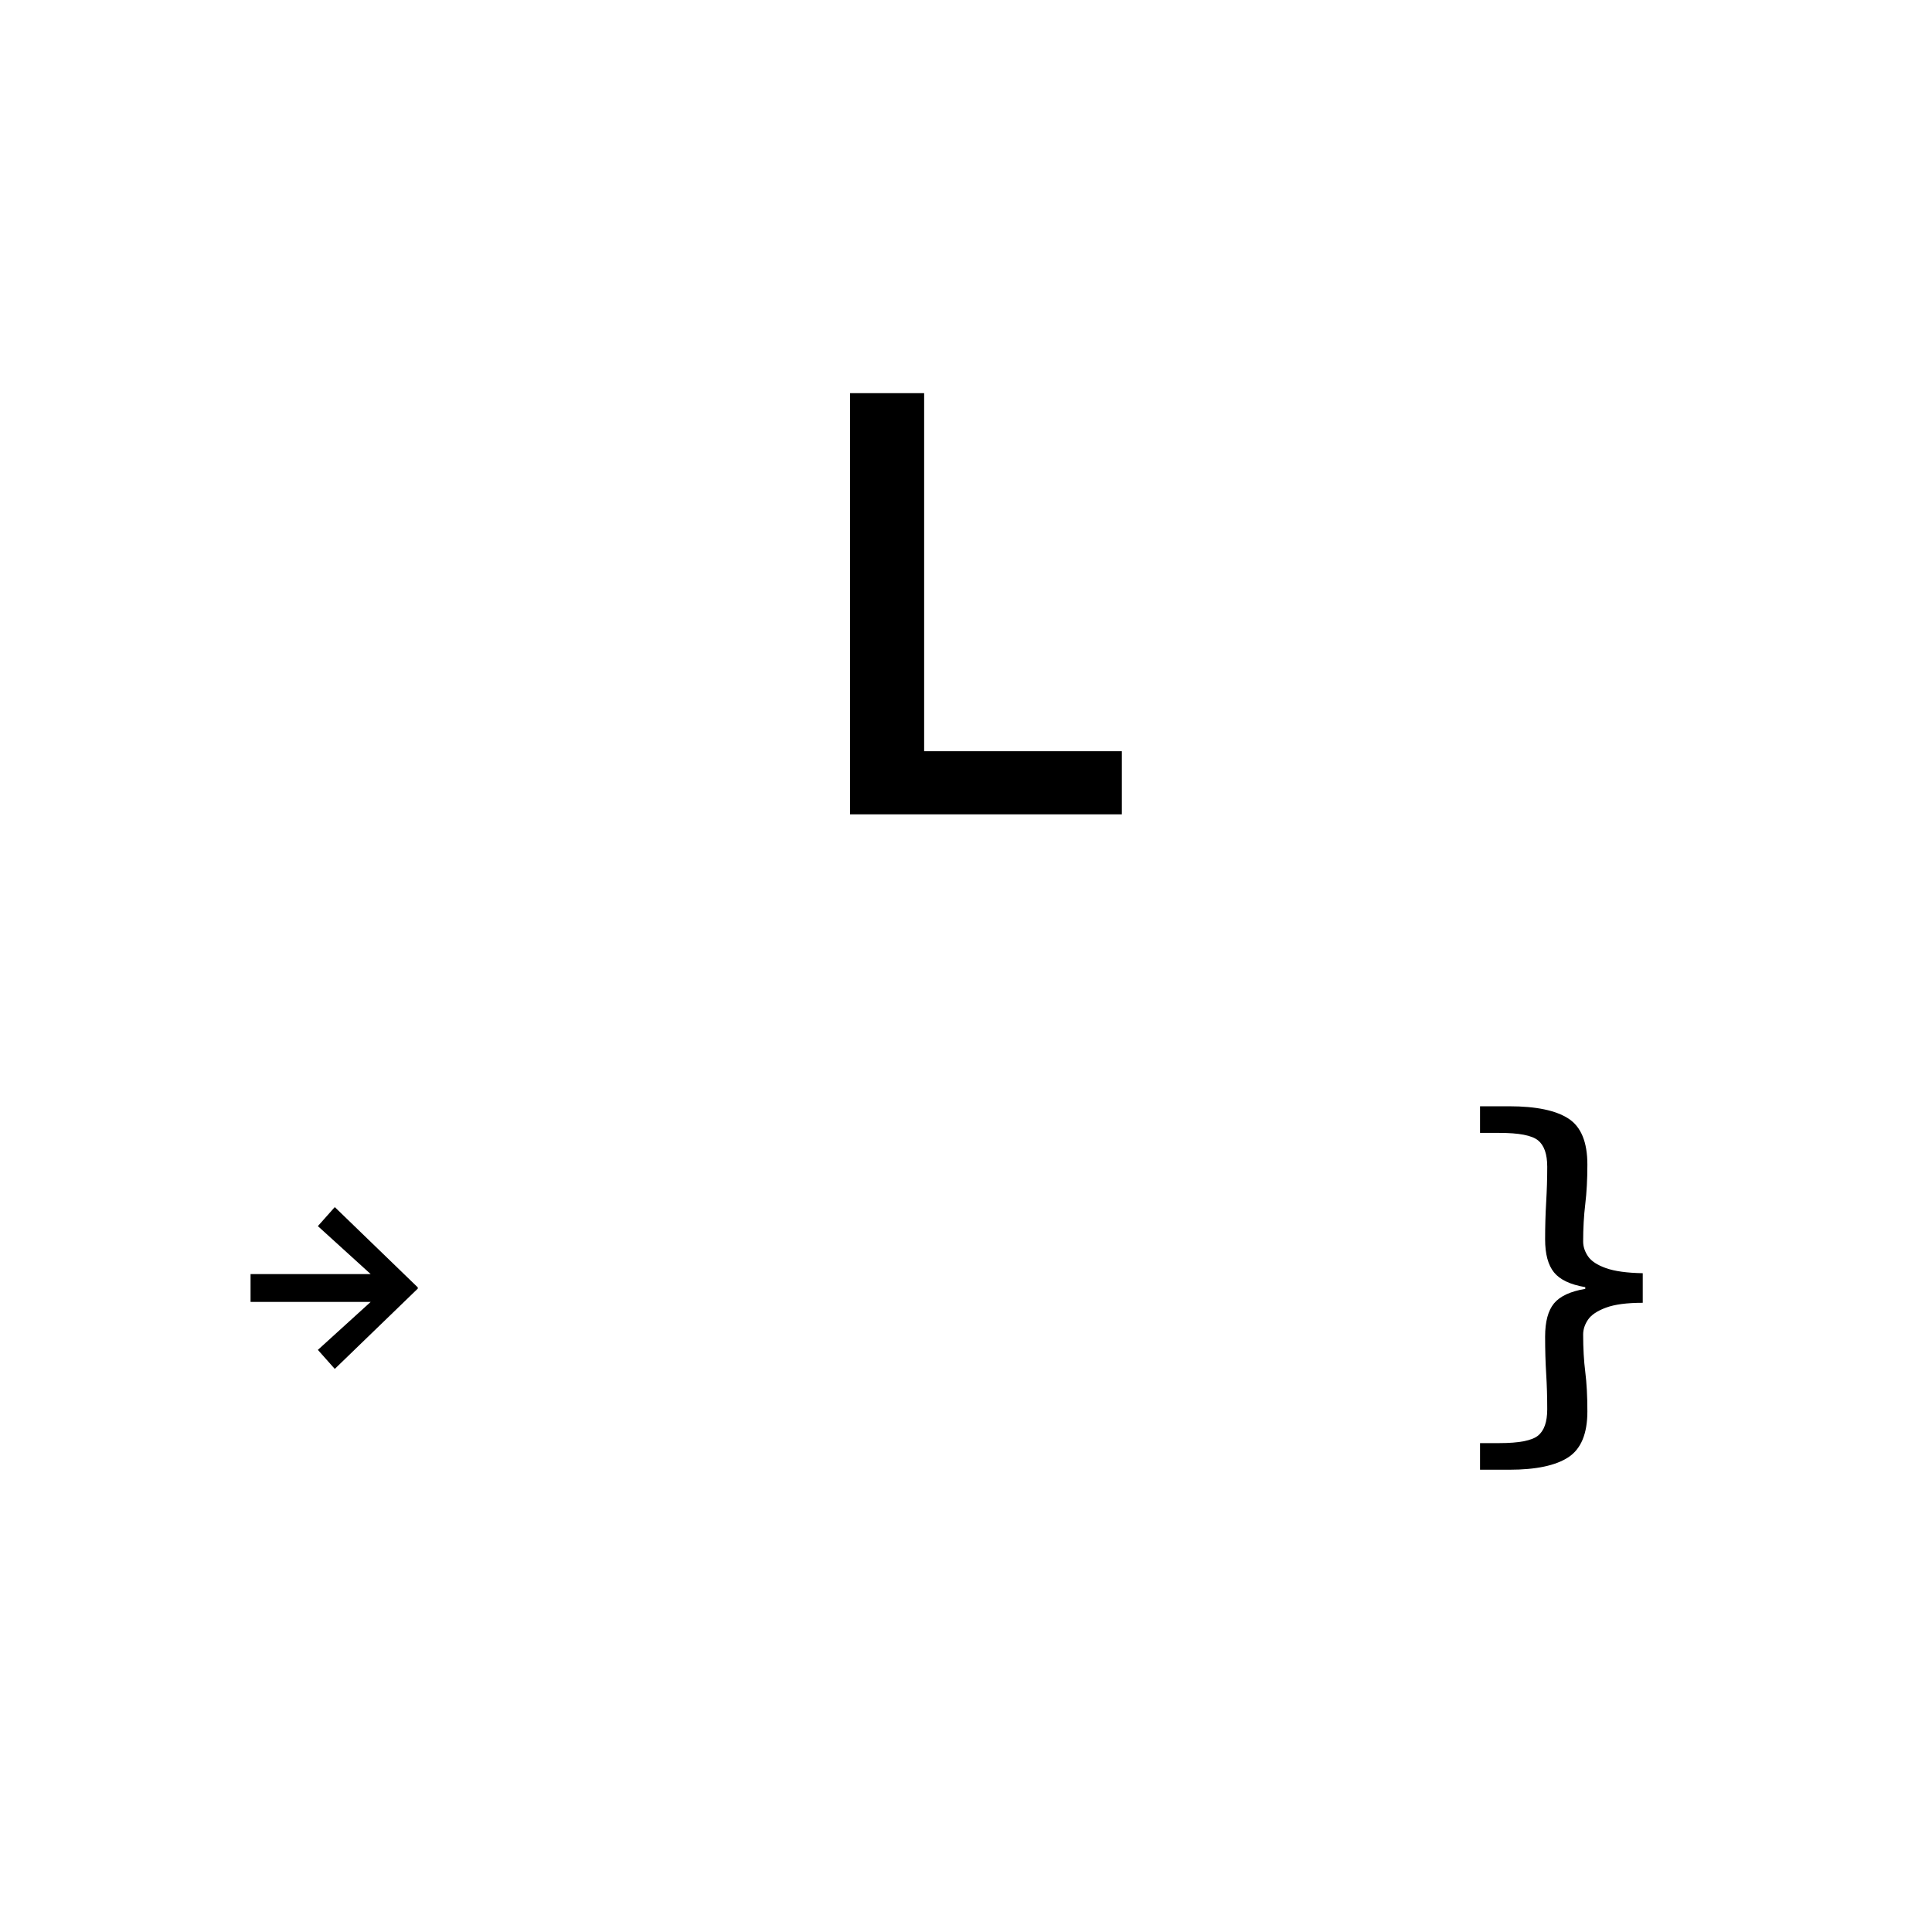
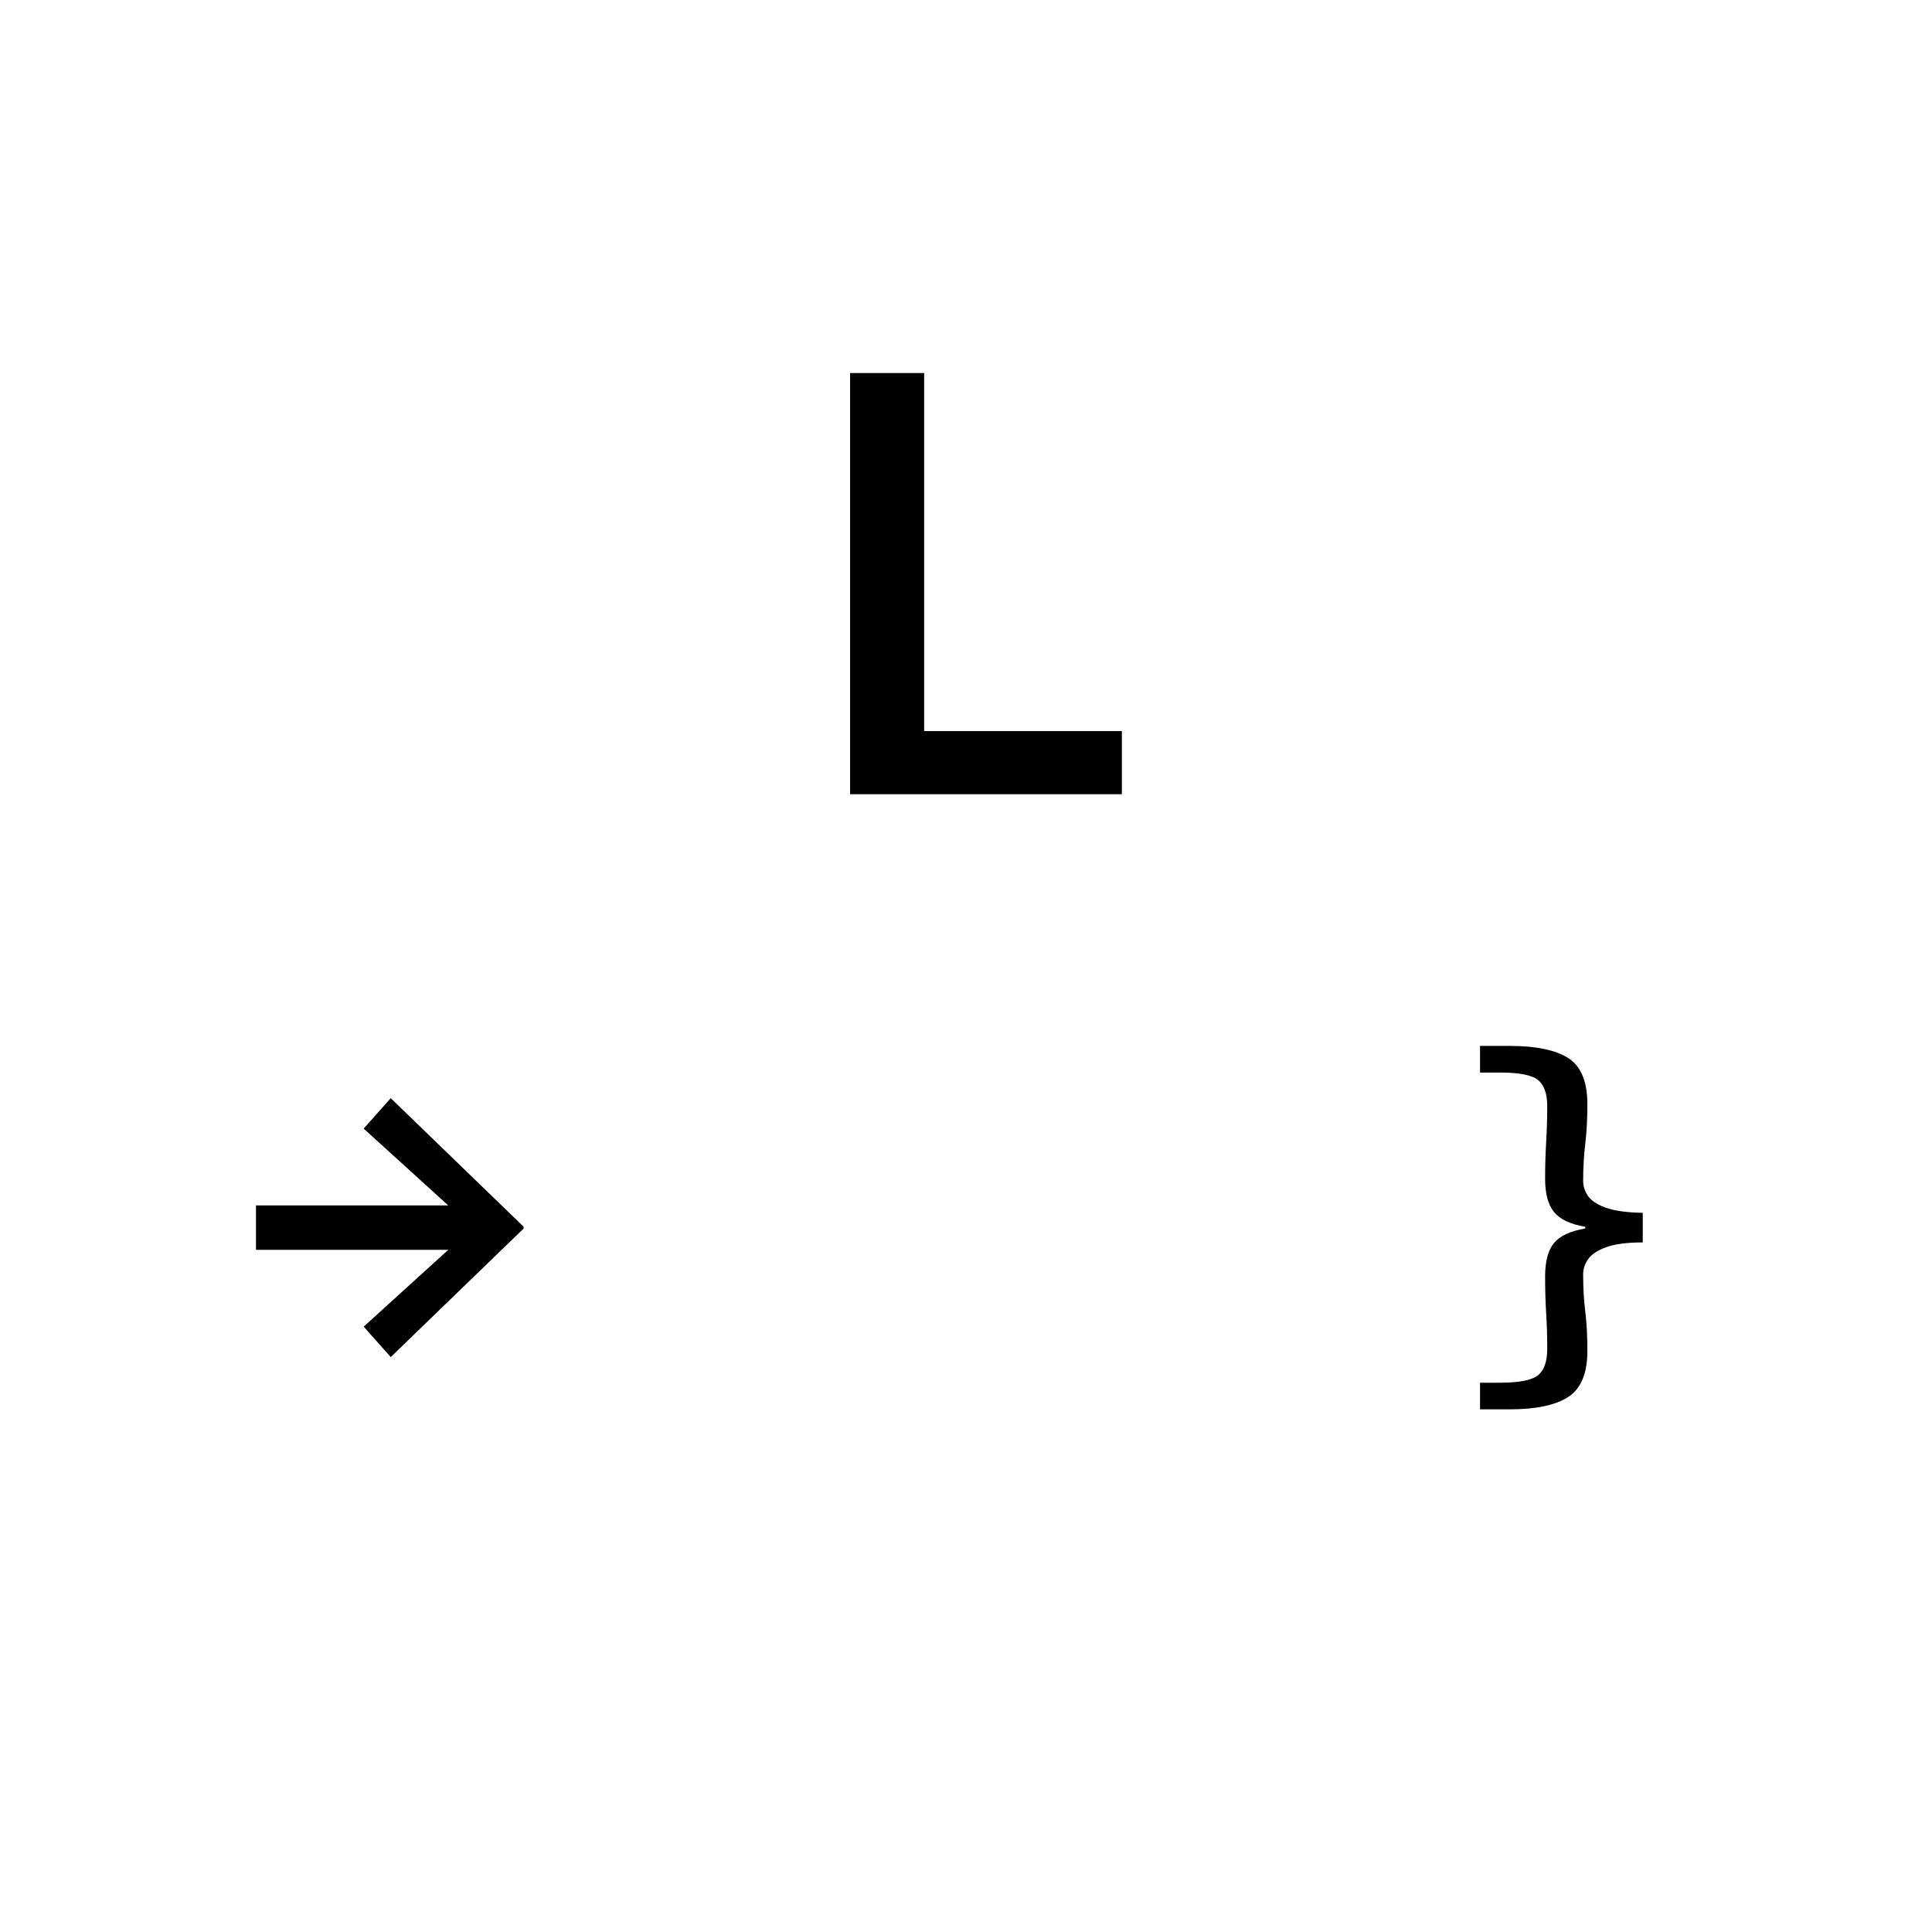
<svg xmlns="http://www.w3.org/2000/svg" width="14mm" height="14mm" viewBox="0 0 96 96">
-   <path d="M42.24 40.464V19.536H45.92V37.328H55.744V40.464Z" />
-   <path d="M16.635 68.02 15.795 67.075 18.42 64.69H12.45V63.31H18.42L15.795 60.925L16.635 59.98L20.76 63.97V64.03Z" />
-   <path d="M73.542 73.03V71.707H74.508Q75.957 71.707 76.419 71.339Q76.881 70.972 76.881 70.027Q76.881 69.103 76.829 68.263Q76.776 67.423 76.776 66.415Q76.776 65.302 77.217 64.766Q77.658 64.231 78.771 64.042V63.958Q77.658 63.769 77.217 63.223Q76.776 62.677 76.776 61.585Q76.776 60.619 76.829 59.726Q76.881 58.834 76.881 57.973Q76.881 57.028 76.419 56.66Q75.957 56.293 74.508 56.293H73.542V54.97H74.991Q76.986 54.97 77.931 55.579Q78.876 56.188 78.876 57.868Q78.876 58.96 78.771 59.831Q78.666 60.703 78.666 61.69Q78.666 62.068 78.907 62.425Q79.149 62.782 79.8 63.013Q80.451 63.244 81.627 63.265V64.735Q80.451 64.735 79.8 64.976Q79.149 65.218 78.907 65.575Q78.666 65.932 78.666 66.31Q78.666 67.339 78.771 68.168Q78.876 68.998 78.876 70.132Q78.876 71.791 77.931 72.41Q76.986 73.03 74.991 73.03Z" />
+   <path d="M42.24 39.464V18.536H45.92V36.328H55.744V39.464Z" />
+   <path d="M19.416 67.432 18.072 65.92 22.272 62.104H12.72V59.896H22.272L18.072 56.08L19.416 54.568L26.016 60.952V61.048Z" />
+   <path d="M73.542 70.03V68.707H74.508Q75.957 68.707 76.419 68.339Q76.881 67.972 76.881 67.027Q76.881 66.103 76.829 65.263Q76.776 64.423 76.776 63.415Q76.776 62.302 77.217 61.766Q77.658 61.231 78.771 61.042V60.958Q77.658 60.769 77.217 60.223Q76.776 59.677 76.776 58.585Q76.776 57.619 76.829 56.726Q76.881 55.834 76.881 54.973Q76.881 54.028 76.419 53.66Q75.957 53.293 74.508 53.293H73.542V51.97H74.991Q76.986 51.97 77.931 52.579Q78.876 53.188 78.876 54.868Q78.876 55.96 78.771 56.831Q78.666 57.703 78.666 58.69Q78.666 59.068 78.907 59.425Q79.149 59.782 79.8 60.013Q80.451 60.244 81.627 60.265V61.735Q80.451 61.735 79.8 61.976Q79.149 62.218 78.907 62.575Q78.666 62.932 78.666 63.31Q78.666 64.339 78.771 65.168Q78.876 65.998 78.876 67.132Q78.876 68.791 77.931 69.41Q76.986 70.03 74.991 70.03Z" />
</svg>
